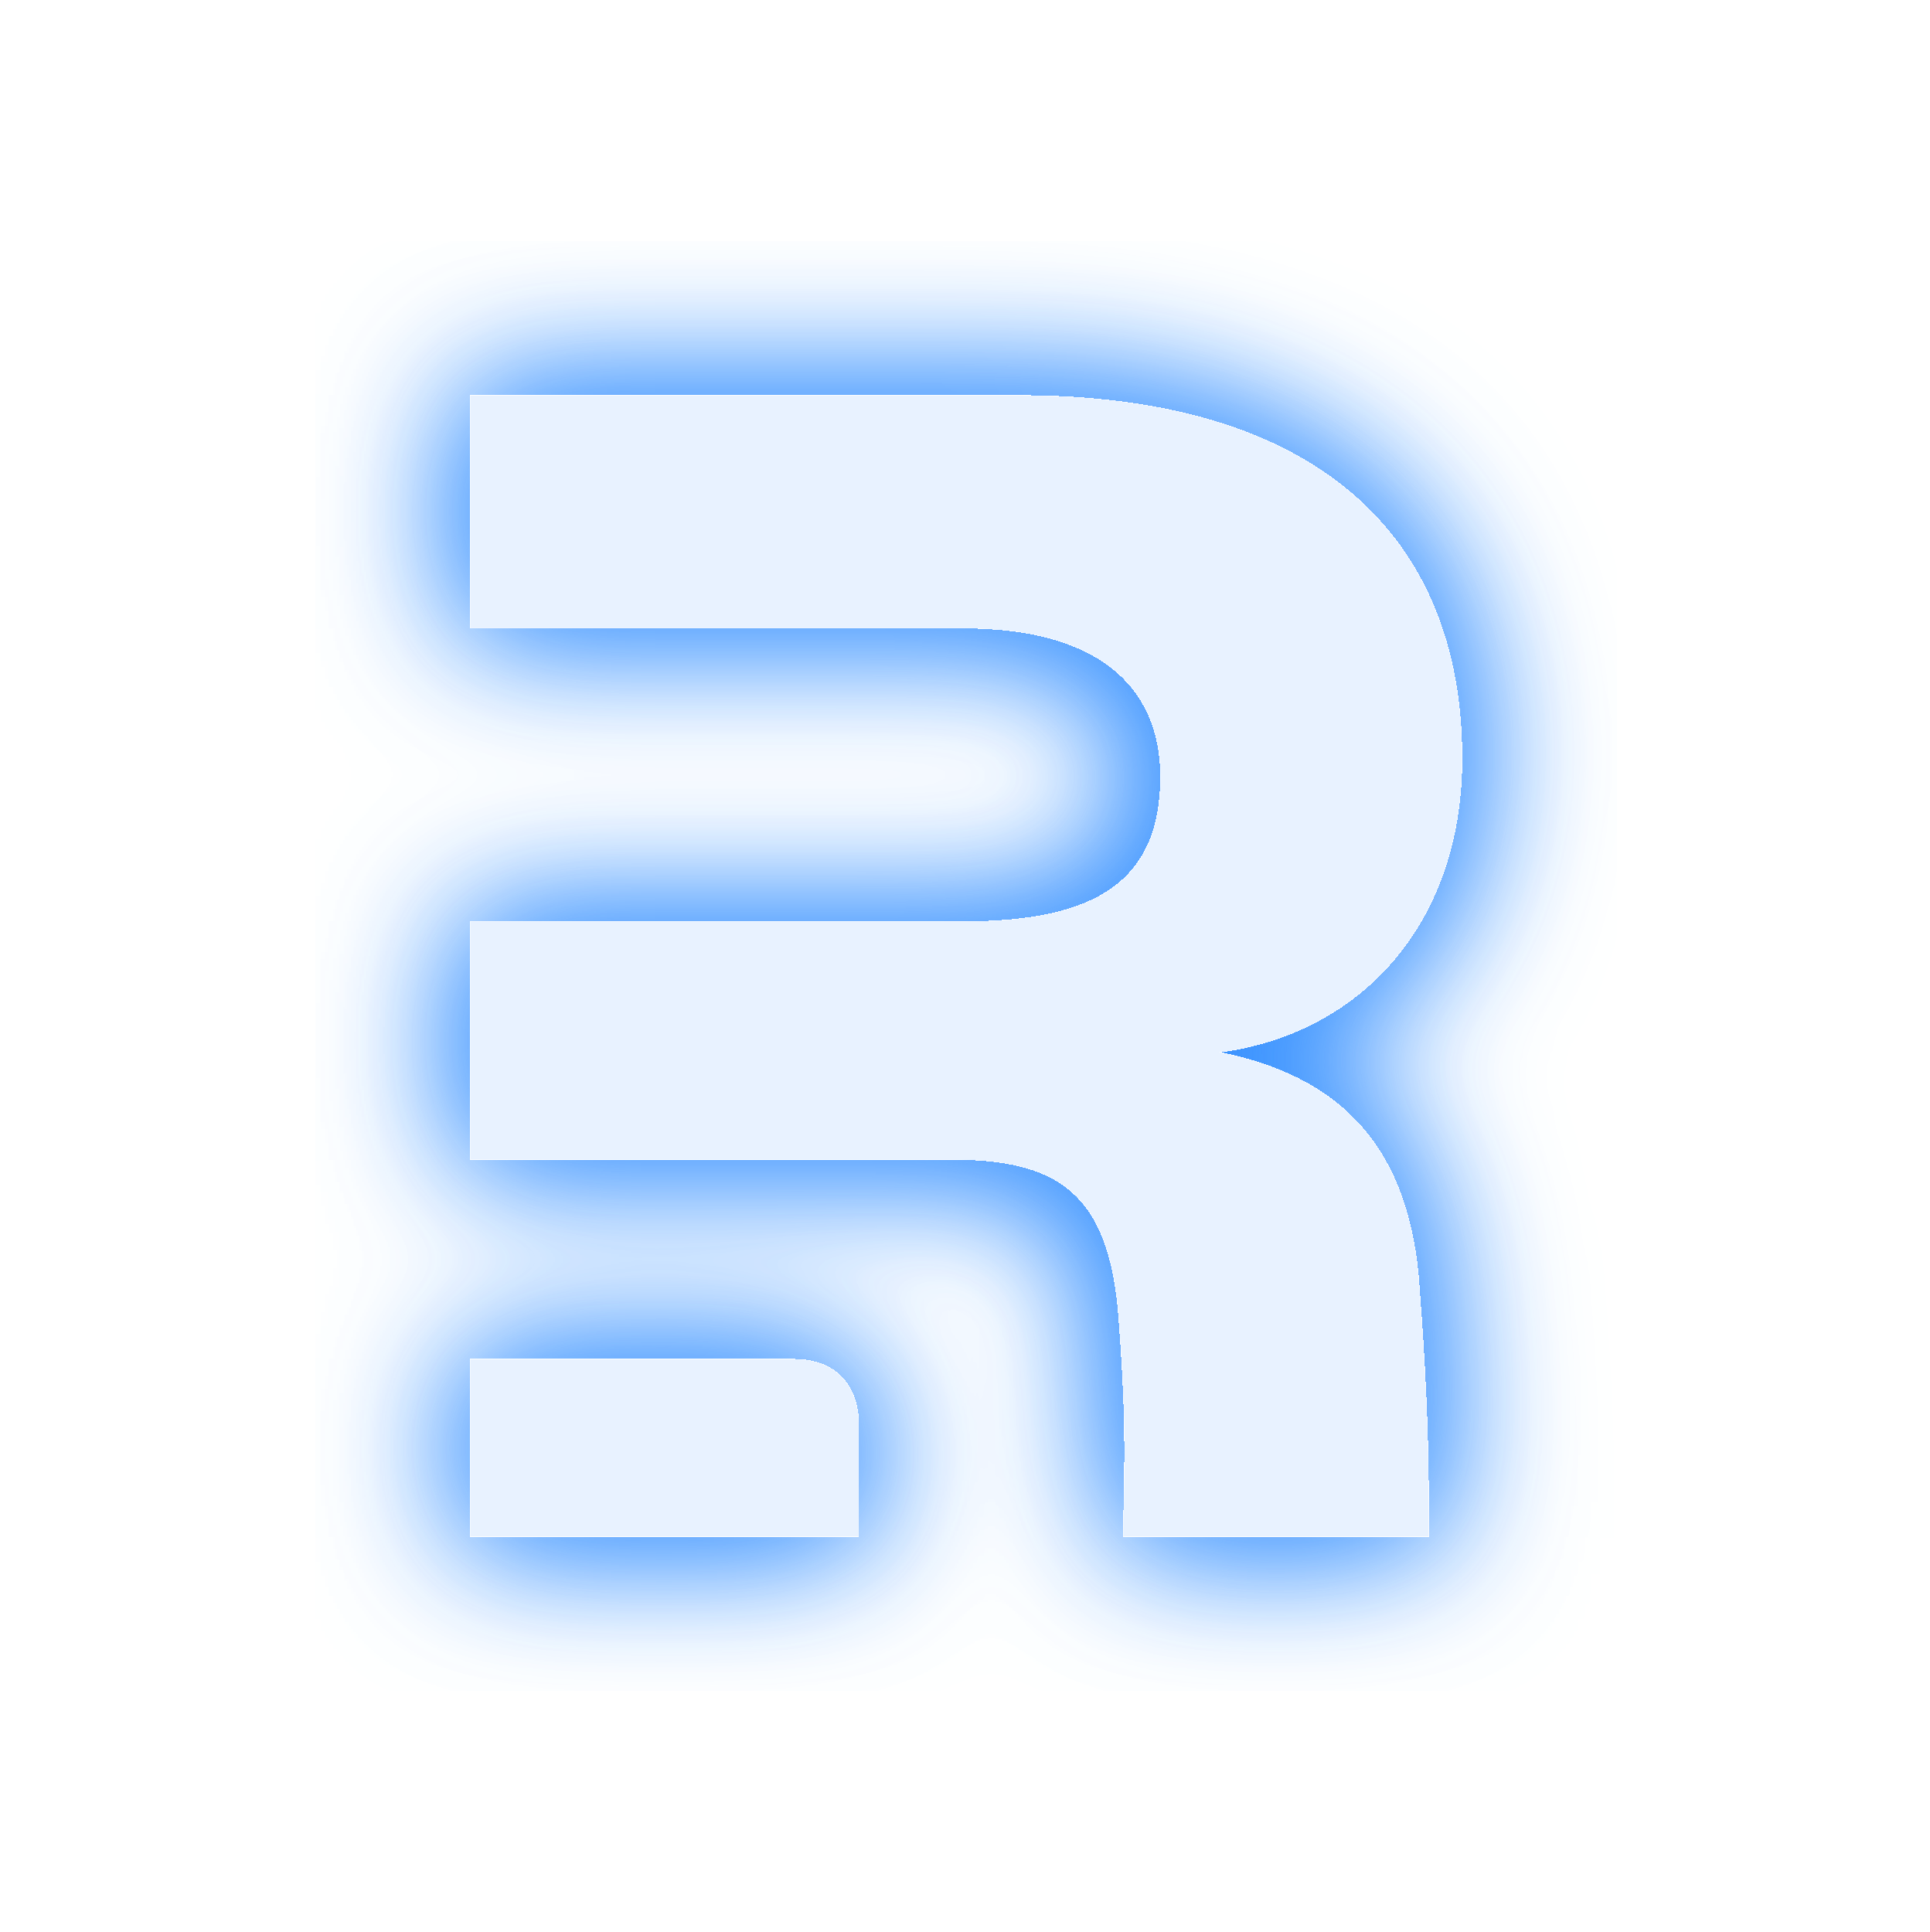
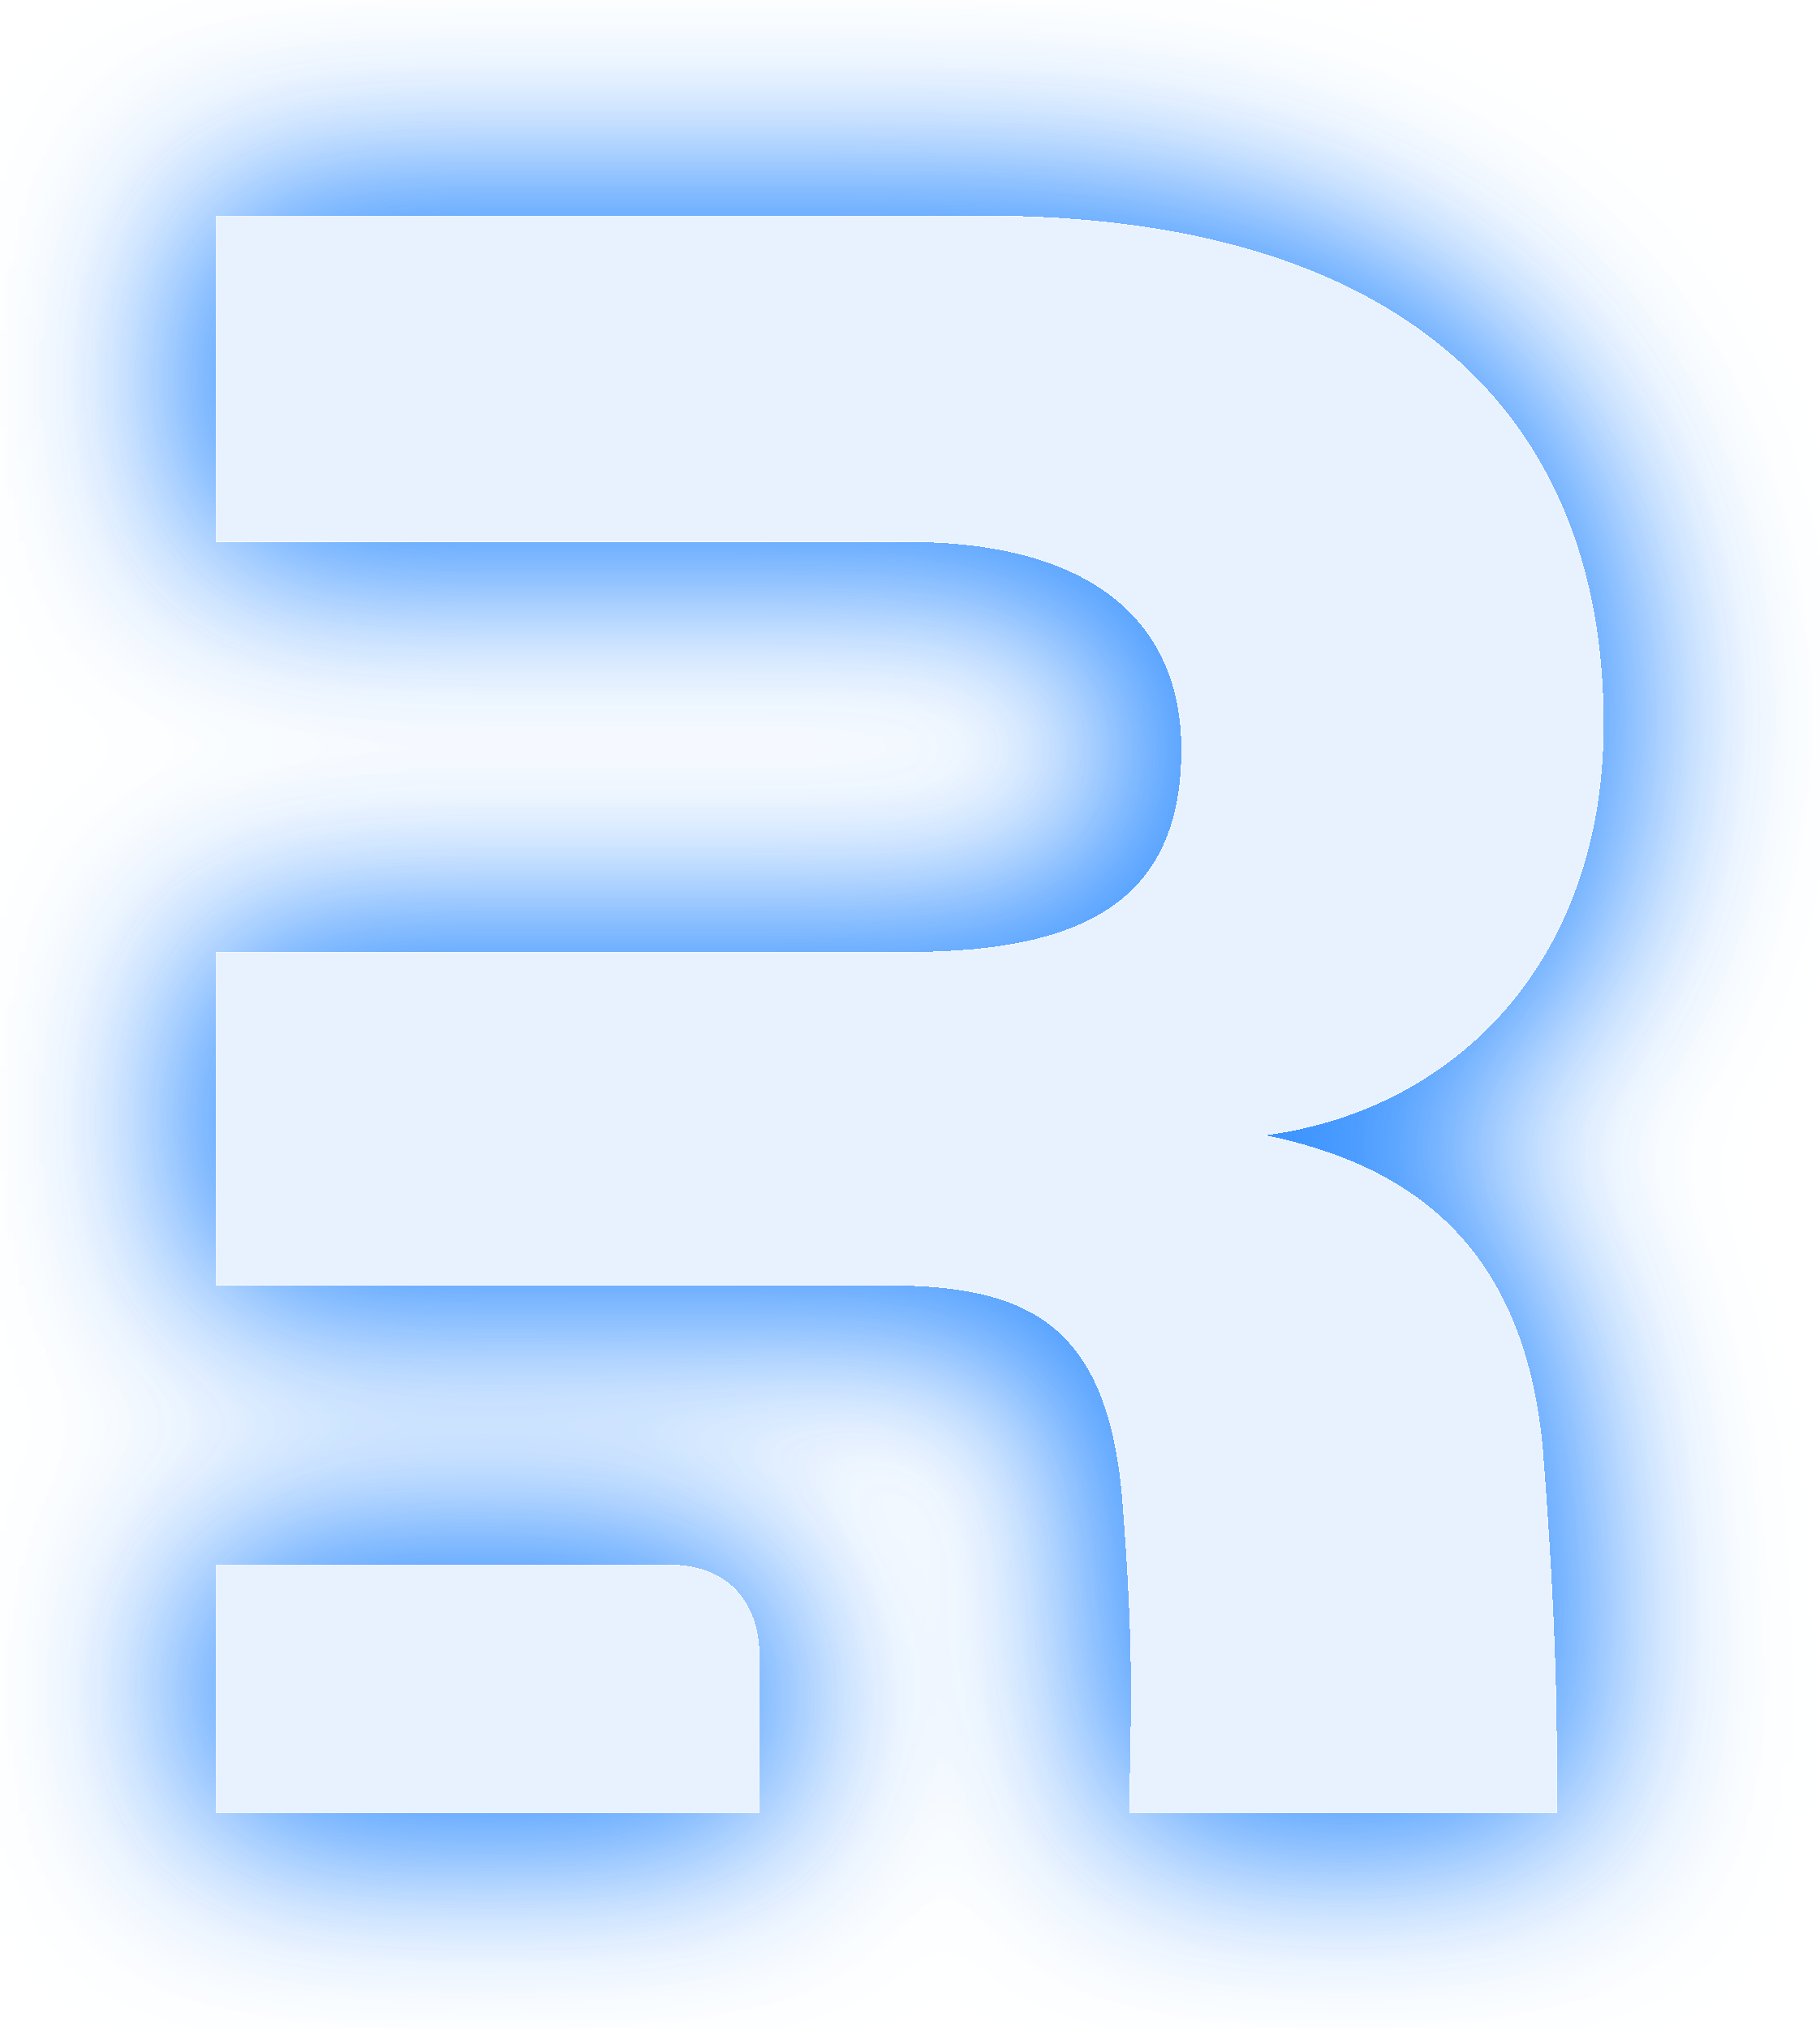
- <svg xmlns="http://www.w3.org/2000/svg" width="800" height="801" viewBox="0 0 800 801" fill="none">
-   <g filter="url(#filter0_dd_1_27)">
-     <path fill-rule="evenodd" clip-rule="evenodd" d="M587.946 528.768C592.201 583.418 592.201 609.036 592.201 637H465.756C465.756 630.909 465.865 625.337 465.975 619.687C466.317 602.123 466.674 583.807 463.828 546.819C460.067 492.667 436.748 480.634 393.871 480.634H355.883H195V382.109H399.889C454.049 382.109 481.13 365.633 481.13 322.011C481.13 283.654 454.049 260.41 399.889 260.41H195V164H422.456C545.069 164 606 221.912 606 314.42C606 383.613 563.123 428.739 505.201 436.26C554.096 446.037 582.681 473.865 587.946 528.768Z" fill="#E8F2FF" />
-     <path d="M195 637V563.553H328.697C351.029 563.553 355.878 580.116 355.878 589.994V637H195Z" fill="#E8F2FF" />
+ <svg xmlns="http://www.w3.org/2000/svg" width="539" height="601" viewBox="0 0 539 601" fill="none">
+   <g filter="url(#filter0_dd_3_106)">
+     <path fill-rule="evenodd" clip-rule="evenodd" d="M456.946 428.768C461.201 483.418 461.201 509.036 461.201 537H334.756C334.756 530.909 334.865 525.337 334.975 519.687C335.317 502.123 335.674 483.807 332.828 446.819C329.067 392.667 305.748 380.634 262.871 380.634H224.883H64V282.109H268.889C323.049 282.109 350.13 265.633 350.13 222.011C350.13 183.654 323.049 160.41 268.889 160.41H64V64H291.456C414.069 64 475 121.912 475 214.42C475 283.613 432.123 328.739 374.201 336.26C423.096 346.037 451.681 373.865 456.946 428.768Z" fill="#E8F2FF" />
+     <path d="M64 537V463.553H197.697C220.029 463.553 224.878 480.116 224.878 489.994V537H64Z" fill="#E8F2FF" />
  </g>
  <defs>
-     <filter id="filter0_dd_1_27" x="131" y="100" width="539" height="601" filterUnits="userSpaceOnUse" color-interpolation-filters="sRGB">
+     <filter id="filter0_dd_3_106" x="0" y="0" width="539" height="601" filterUnits="userSpaceOnUse" color-interpolation-filters="sRGB">
      <feFlood flood-opacity="0" result="BackgroundImageFix" />
      <feColorMatrix in="SourceAlpha" type="matrix" values="0 0 0 0 0 0 0 0 0 0 0 0 0 0 0 0 0 0 127 0" result="hardAlpha" />
      <feOffset />
      <feGaussianBlur stdDeviation="28" />
      <feComposite in2="hardAlpha" operator="out" />
      <feColorMatrix type="matrix" values="0 0 0 0 0.224 0 0 0 0 0.573 0 0 0 0 1 0 0 0 1 0" />
-       <feBlend mode="normal" in2="BackgroundImageFix" result="effect1_dropShadow_1_27" />
+       <feBlend mode="normal" in2="BackgroundImageFix" result="effect1_dropShadow_3_106" />
      <feColorMatrix in="SourceAlpha" type="matrix" values="0 0 0 0 0 0 0 0 0 0 0 0 0 0 0 0 0 0 127 0" result="hardAlpha" />
      <feOffset />
      <feGaussianBlur stdDeviation="32" />
      <feComposite in2="hardAlpha" operator="out" />
      <feColorMatrix type="matrix" values="0 0 0 0 0.224 0 0 0 0 0.573 0 0 0 0 1 0 0 0 0.9 0" />
-       <feBlend mode="normal" in2="effect1_dropShadow_1_27" result="effect2_dropShadow_1_27" />
-       <feBlend mode="normal" in="SourceGraphic" in2="effect2_dropShadow_1_27" result="shape" />
+       <feBlend mode="normal" in2="effect1_dropShadow_3_106" result="effect2_dropShadow_3_106" />
+       <feBlend mode="normal" in="SourceGraphic" in2="effect2_dropShadow_3_106" result="shape" />
    </filter>
  </defs>
</svg>
